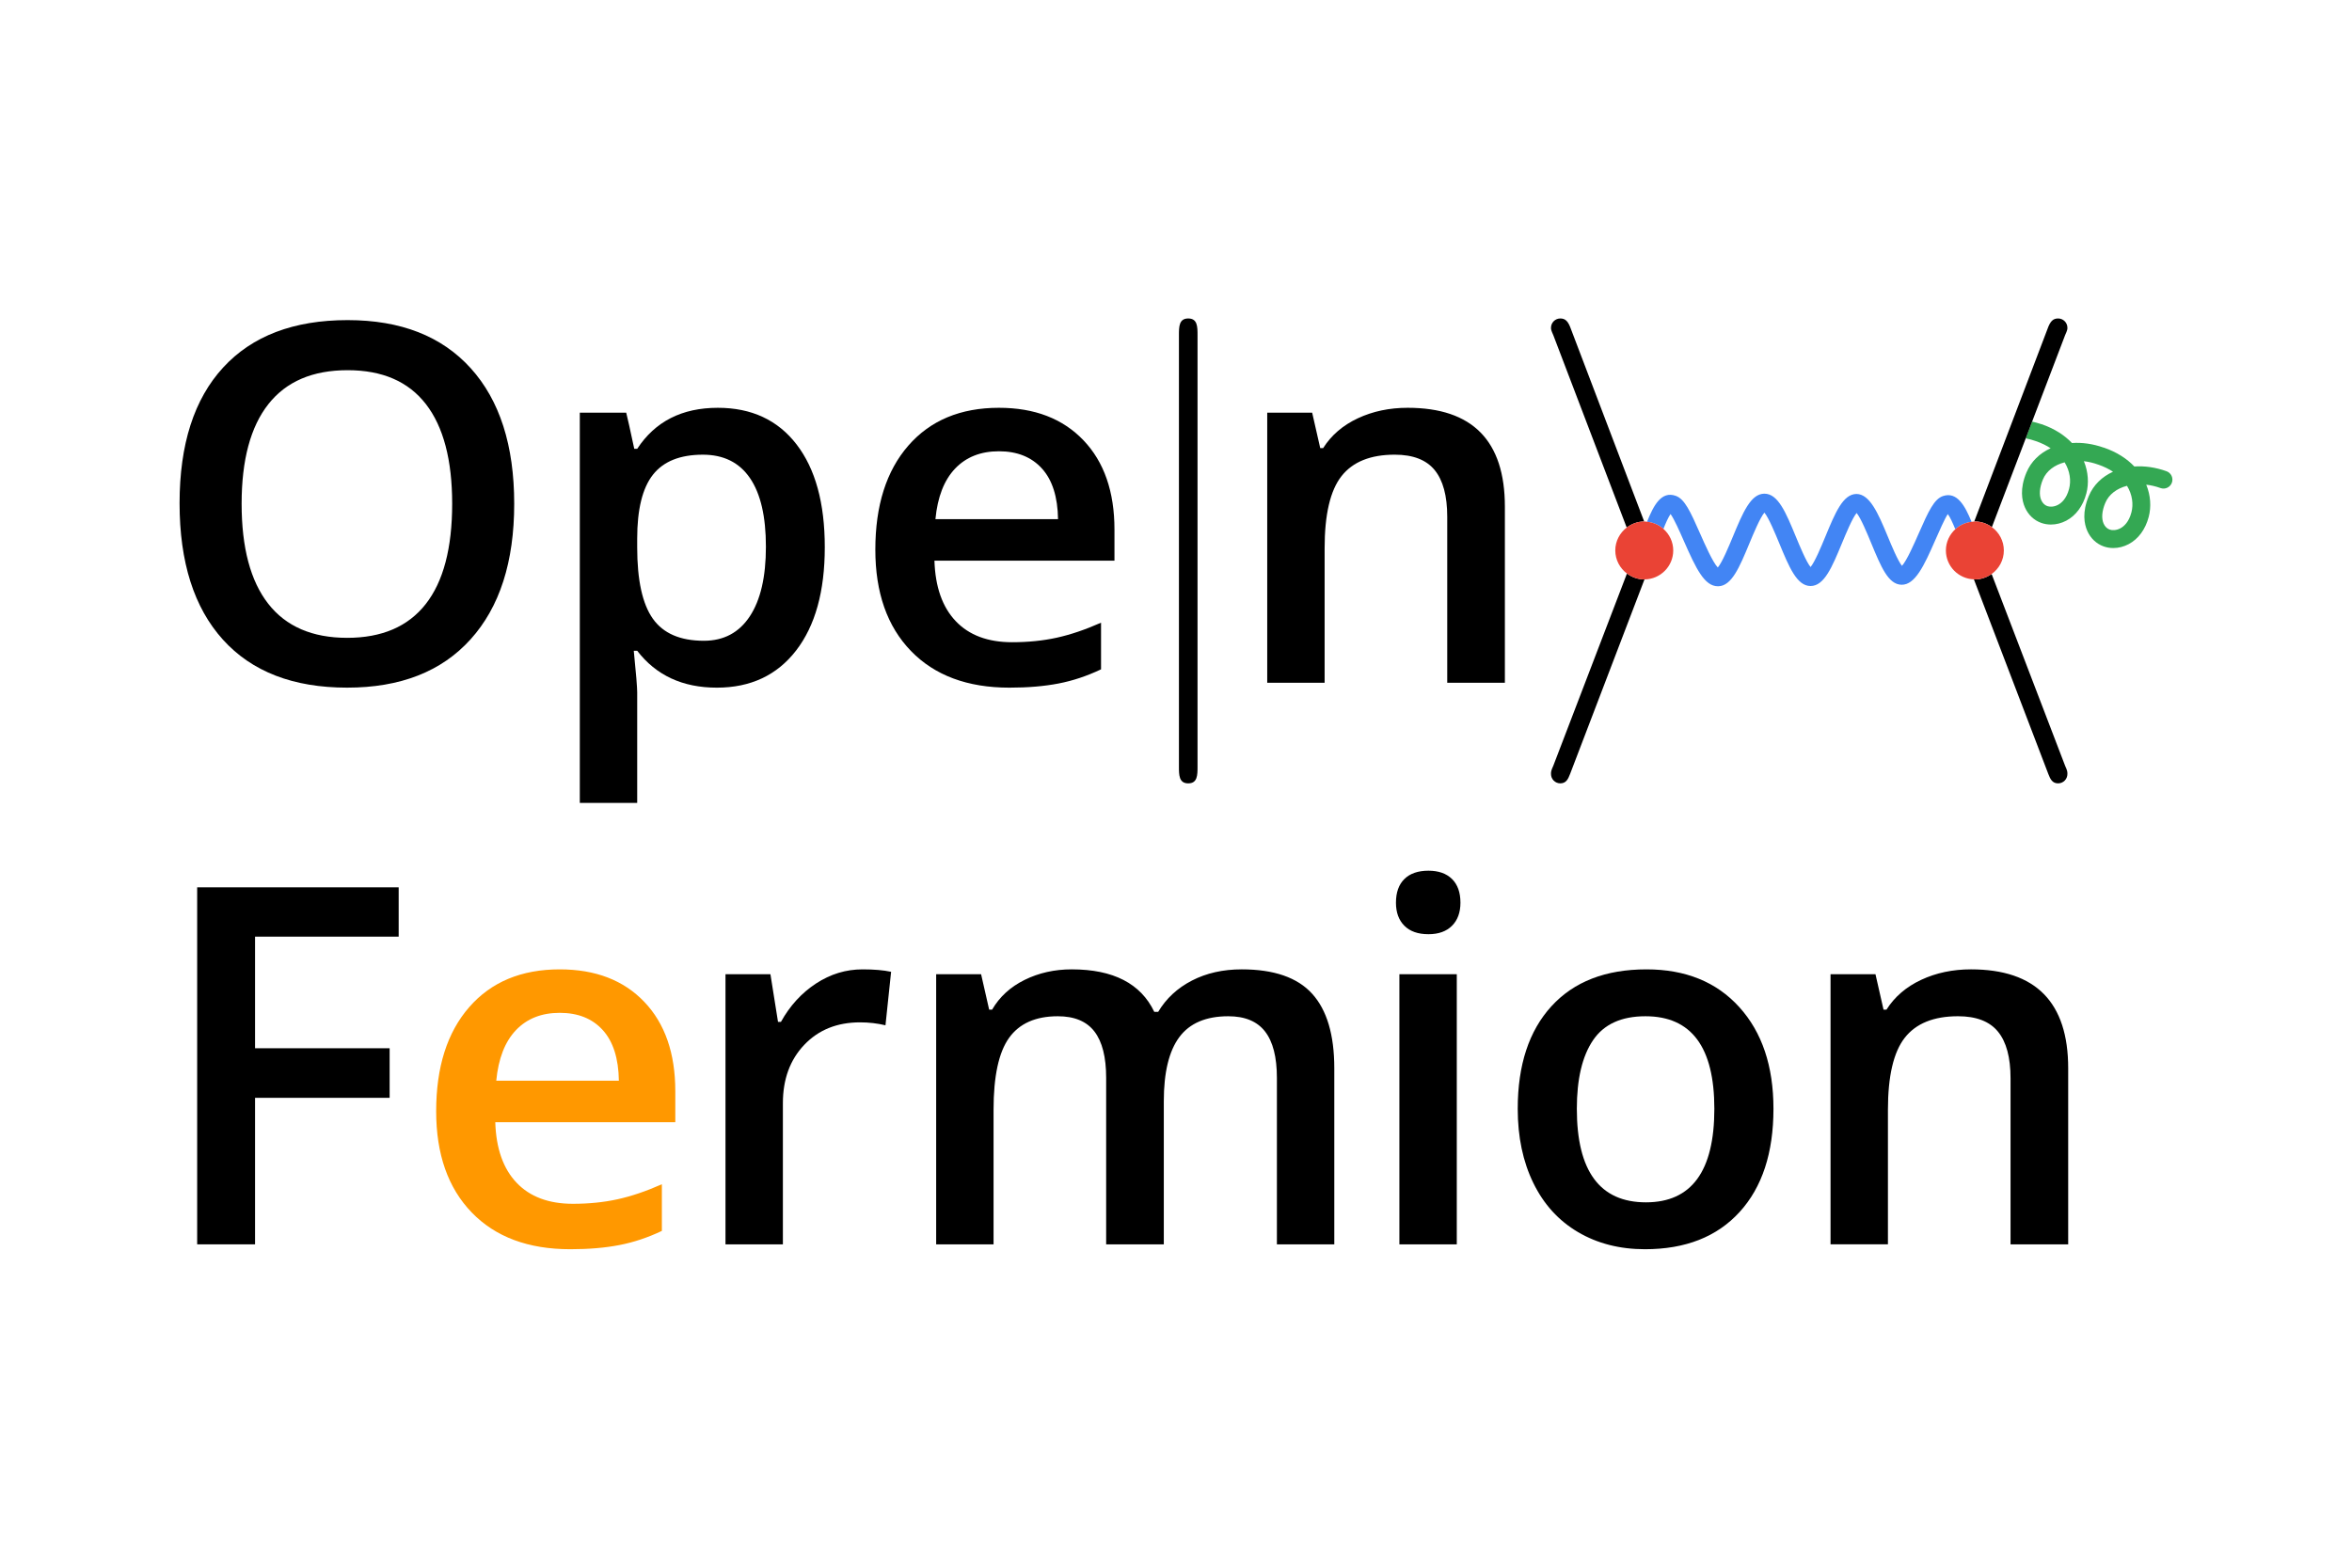
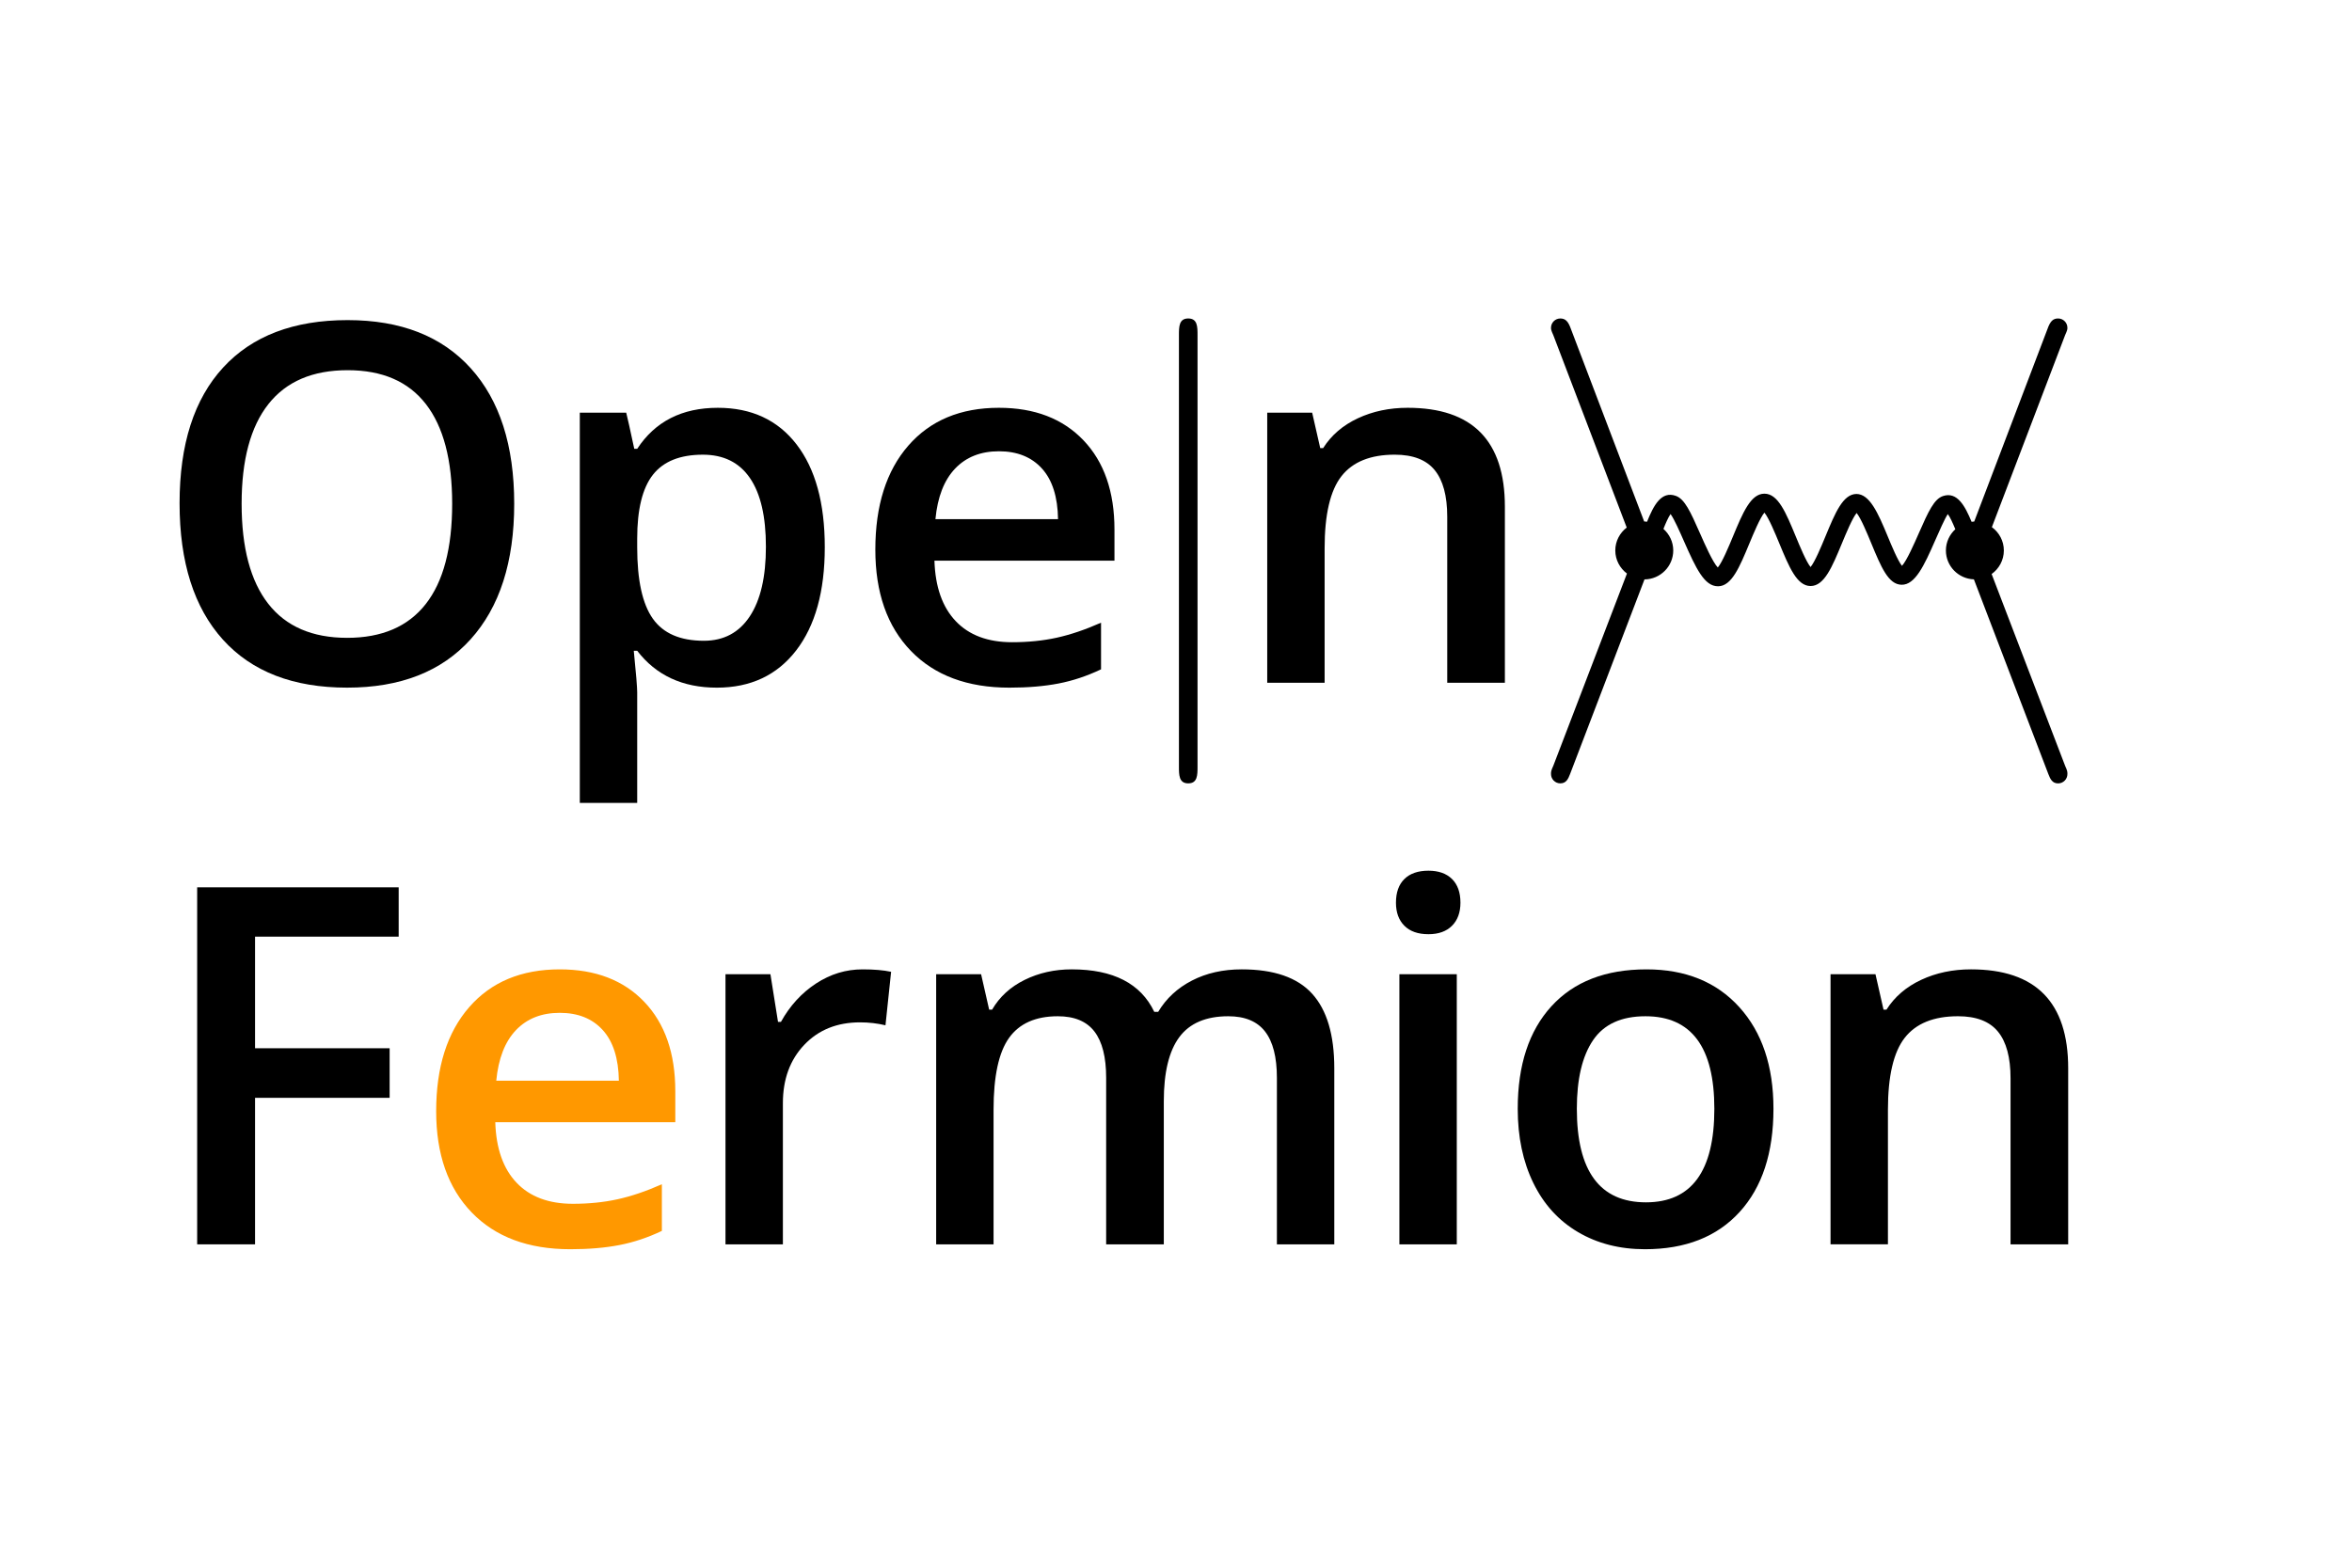
<svg xmlns="http://www.w3.org/2000/svg" version="1.1" id="Layer_1" x="0px" y="0px" width="375" height="250" viewBox="0 0 234.72 128.88" style="enable-background:new 0 0 234.72 128.88;" xml:space="preserve">
  <g>
-     <g>
-       <path style="fill:none;" d="M203.875,34.057c-0.338,0.808-0.397,1.543-0.165,2.067c0.128,0.29,0.341,0.5,0.599,0.593    c0.243,0.086,0.649,0.099,1.067-0.122c0.365-0.193,0.854-0.625,1.108-1.588c0.214-0.815,0.099-1.776-0.442-2.656    C205.031,32.61,204.233,33.201,203.875,34.057z" />
-       <path style="fill:none;" d="M210.097,36.399c-0.338,0.809-0.397,1.543-0.165,2.067c0.128,0.29,0.341,0.5,0.599,0.592    c0.242,0.086,0.649,0.099,1.067-0.122c0.365-0.193,0.853-0.625,1.107-1.588c0.214-0.815,0.099-1.777-0.442-2.657    C211.253,34.953,210.455,35.543,210.097,36.399z" />
-       <path style="fill:#34A853;" d="M216.208,33.236c-1.096-0.394-2.194-0.543-3.209-0.473c-0.739-0.777-1.746-1.438-3.04-1.883    c-0.011-0.004-0.022-0.001-0.033-0.004c-1.077-0.379-2.151-0.527-3.15-0.455c-0.739-0.776-1.747-1.438-3.041-1.882    c-0.011-0.004-0.021-0.001-0.032-0.004c-0.299-0.105-0.604-0.181-0.907-0.252l-0.354,0.927l-0.281,0.737    c0.009,0.002,0.015,0.009,0.025,0.011c0.324,0.064,0.651,0.155,0.974,0.27c0.002,0.001,0.005,0,0.007,0.001    c0.569,0.196,1.061,0.439,1.478,0.714c-1.093,0.497-1.955,1.323-2.416,2.425c-0.678,1.622-0.457,2.785-0.151,3.476    c0.328,0.743,0.908,1.294,1.633,1.551c0.307,0.109,0.633,0.164,0.965,0.163c0.516,0,1.044-0.131,1.532-0.388    c0.963-0.508,1.673-1.471,1.999-2.711c0.267-1.014,0.197-2.149-0.243-3.224c0.465,0.055,0.943,0.165,1.419,0.337    c0.004,0.002,0.009,0,0.013,0.002c0.567,0.196,1.057,0.437,1.473,0.712c-1.093,0.497-1.955,1.323-2.417,2.425    c-0.678,1.622-0.456,2.786-0.15,3.478c0.328,0.742,0.908,1.292,1.632,1.55c0.307,0.109,0.633,0.164,0.965,0.164    c0.516,0,1.044-0.131,1.532-0.389c0.963-0.508,1.673-1.471,1.999-2.711c0.267-1.014,0.197-2.15-0.244-3.225    c0.465,0.054,0.944,0.165,1.42,0.336c0.46,0.168,0.974-0.073,1.14-0.537C216.912,33.913,216.672,33.402,216.208,33.236z     M206.484,35.005c-0.254,0.963-0.743,1.396-1.108,1.588c-0.418,0.221-0.824,0.209-1.067,0.122    c-0.258-0.092-0.471-0.302-0.599-0.593c-0.232-0.524-0.173-1.258,0.165-2.067c0.358-0.856,1.156-1.446,2.167-1.708    C206.583,33.229,206.698,34.19,206.484,35.005z M212.706,37.348c-0.254,0.963-0.742,1.395-1.107,1.588    c-0.418,0.221-0.825,0.209-1.067,0.122c-0.258-0.092-0.471-0.302-0.599-0.592c-0.232-0.524-0.174-1.258,0.165-2.067    c0.358-0.856,1.156-1.446,2.167-1.708C212.805,35.571,212.92,36.533,212.706,37.348z" />
-       <path d="M156.778,19.055c-0.278-0.789-0.557-1.067-1.067-1.067s-0.928,0.418-0.928,0.928c0,0.139,0,0.232,0.232,0.742l7.324,19.2    c0.485-0.373,1.085-0.604,1.743-0.606L156.778,19.055z" />
-       <path d="M162.363,43.448l-7.348,19.18c-0.232,0.51-0.232,0.603-0.232,0.835c0,0.51,0.418,0.928,0.928,0.928    c0.603,0,0.789-0.464,0.974-0.928l7.428-19.431c-0.008,0-0.015,0.002-0.023,0.002C163.441,44.035,162.847,43.812,162.363,43.448z" />
-       <path d="M202.798,28.282l3.29-8.624c0.232-0.51,0.232-0.603,0.232-0.742c0-0.51-0.418-0.928-0.928-0.928s-0.789,0.278-1.067,1.067    l-7.305,19.203c0.022,0,0.043-0.007,0.065-0.007c0.636,0,1.219,0.212,1.697,0.561l3.057-8.014l0.325-0.852l0.281-0.737    L202.798,28.282z" />
-       <path d="M196.986,44.025l7.431,19.439c0.186,0.464,0.371,0.928,0.974,0.928c0.51,0,0.928-0.418,0.928-0.928    c0-0.232,0-0.325-0.232-0.835l-7.331-19.135c-0.473,0.338-1.048,0.541-1.673,0.541C197.05,44.035,197.019,44.026,196.986,44.025z" />
-       <path style="fill:#4285F4;" d="M193.909,35.712c-0.887,0.296-1.443,1.484-2.43,3.735c-0.428,0.976-1.187,2.707-1.669,3.233    c-0.414-0.505-1.038-2.014-1.429-2.958c-0.979-2.367-1.803-4.209-3.121-4.217c-1.341,0.019-2.113,1.88-3.089,4.238    c-0.404,0.977-1.051,2.539-1.483,3.056c-0.43-0.518-1.073-2.075-1.476-3.049c-0.986-2.388-1.765-4.273-3.131-4.273    c-0.001,0-0.002,0-0.004,0c-1.365,0.004-2.151,1.897-3.146,4.293c-0.41,0.989-1.07,2.576-1.501,3.075    c-0.503-0.518-1.308-2.347-1.76-3.374c-0.995-2.261-1.555-3.456-2.425-3.774c-1.468-0.534-2.24,1-2.877,2.583    c0.626,0.061,1.19,0.316,1.635,0.711c0.222-0.554,0.492-1.181,0.712-1.482c0.365,0.502,0.93,1.788,1.323,2.68    c1.235,2.804,2.063,4.529,3.407,4.529c0.009,0,0.019,0,0.029,0c1.342-0.024,2.119-1.896,3.103-4.265    c0.41-0.988,1.067-2.568,1.503-3.085c0.432,0.516,1.079,2.082,1.484,3.062c0.983,2.379,1.758,4.258,3.118,4.263    c0.002,0,0.003,0,0.005,0c1.364,0,2.144-1.884,3.132-4.267c0.399-0.964,1.036-2.502,1.463-3.023    c0.425,0.517,1.057,2.044,1.452,3.001c0.994,2.402,1.712,4.138,3.032,4.162c1.356,0.031,2.261-1.928,3.346-4.403    c0.398-0.907,0.977-2.227,1.27-2.649c0.226,0.287,0.512,0.932,0.75,1.511c0.439-0.404,1.001-0.667,1.624-0.739    C196.112,36.726,195.327,35.243,193.909,35.712z" />
-       <path style="fill:#EA4335;" d="M197.019,38.258c-0.09,0.002-0.176,0.017-0.263,0.027c-0.623,0.072-1.185,0.335-1.624,0.739    c-0.574,0.529-0.94,1.28-0.94,2.12c0,1.561,1.245,2.829,2.794,2.882c0.033,0.001,0.065,0.01,0.098,0.01    c0.624,0,1.199-0.204,1.673-0.541c0.735-0.525,1.219-1.38,1.219-2.35c0-0.959-0.474-1.804-1.195-2.331    c-0.478-0.349-1.061-0.561-1.697-0.561C197.062,38.251,197.041,38.257,197.019,38.258z" />
-       <path style="fill:#EA4335;" d="M164.091,38.251c-0.003,0-0.006,0.001-0.009,0.001c-0.658,0.002-1.257,0.233-1.743,0.606    c-0.688,0.529-1.14,1.352-1.14,2.285c0,0.945,0.462,1.777,1.164,2.305c0.483,0.363,1.077,0.587,1.727,0.587    c0.008,0,0.015-0.002,0.023-0.002c1.584-0.013,2.869-1.303,2.869-2.889c0-0.859-0.383-1.622-0.979-2.152    c-0.445-0.396-1.01-0.651-1.635-0.711C164.275,38.27,164.185,38.251,164.091,38.251z" />
-     </g>
-     <g>
-       <path d="M51.316,36.484c0,5.801-1.45,10.311-4.351,13.528c-2.901,3.218-7.008,4.826-12.322,4.826c-5.379,0-9.51-1.597-12.395-4.79    s-4.327-7.731-4.327-13.614s1.45-10.4,4.351-13.553s7.04-4.729,12.419-4.729c5.298,0,9.393,1.601,12.285,4.802    S51.316,30.667,51.316,36.484z M24.113,36.484c0,4.388,0.886,7.715,2.657,9.982c1.771,2.267,4.396,3.4,7.873,3.4    c3.461,0,6.074-1.121,7.837-3.364s2.645-5.582,2.645-10.018c0-4.371-0.873-7.686-2.62-9.945s-4.351-3.388-7.812-3.388    c-3.494,0-6.13,1.129-7.91,3.388C25.002,28.798,24.113,32.113,24.113,36.484z" />
-       <path d="M71.536,54.839c-3.413,0-6.061-1.227-7.946-3.681h-0.341c0.228,2.275,0.341,3.656,0.341,4.144v11.042h-5.728V27.392h4.631    c0.13,0.504,0.398,1.706,0.804,3.608h0.293c1.788-2.73,4.469-4.095,8.044-4.095c3.364,0,5.984,1.219,7.861,3.656    c1.877,2.438,2.815,5.858,2.815,10.262s-0.955,7.841-2.864,10.311C77.536,53.604,74.899,54.839,71.536,54.839z M70.146,31.585    c-2.275,0-3.937,0.666-4.985,1.999c-1.048,1.333-1.572,3.461-1.572,6.386v0.853c0,3.283,0.52,5.659,1.56,7.13    c1.04,1.471,2.738,2.206,5.094,2.206c1.983,0,3.51-0.813,4.583-2.438s1.609-3.941,1.609-6.947c0-3.023-0.532-5.31-1.597-6.862    C73.774,32.361,72.21,31.585,70.146,31.585z" />
-       <path d="M100.737,54.839c-4.193,0-7.471-1.223-9.835-3.669c-2.364-2.446-3.547-5.814-3.547-10.104    c0-4.404,1.097-7.865,3.291-10.384c2.194-2.519,5.208-3.778,9.043-3.778c3.559,0,6.37,1.081,8.434,3.242s3.096,5.135,3.096,8.921    v3.096H93.254c0.081,2.616,0.788,4.627,2.121,6.033c1.333,1.406,3.209,2.108,5.631,2.108c1.593,0,3.075-0.15,4.449-0.451    c1.373-0.301,2.848-0.8,4.424-1.499v4.656c-1.398,0.666-2.811,1.138-4.241,1.414C104.207,54.701,102.574,54.839,100.737,54.839z     M99.689,31.244c-1.82,0-3.278,0.577-4.375,1.731c-1.097,1.154-1.751,2.836-1.962,5.046h12.236    c-0.033-2.226-0.569-3.912-1.609-5.058C102.939,31.817,101.509,31.244,99.689,31.244z" />
-       <path d="M150.181,54.352h-5.753V37.776c0-2.08-0.418-3.632-1.255-4.656c-0.837-1.024-2.165-1.536-3.985-1.536    c-2.421,0-4.193,0.715-5.314,2.145c-1.121,1.43-1.682,3.827-1.682,7.191v13.431h-5.728V27.392h4.485l0.804,3.534h0.293    c0.813-1.284,1.966-2.275,3.461-2.974s3.153-1.048,4.973-1.048c6.468,0,9.701,3.291,9.701,9.872V54.352z" />
-       <path d="M25.453,110.405h-5.777V74.768h20.11v4.924H25.453v11.14h13.431v4.948H25.453V110.405z" />
-       <path style="fill:#FF9800;" d="M56.91,110.892c-4.193,0-7.471-1.223-9.835-3.669c-2.364-2.446-3.547-5.813-3.547-10.103    c0-4.404,1.097-7.865,3.291-10.384c2.194-2.519,5.208-3.778,9.043-3.778c3.559,0,6.37,1.081,8.434,3.242    c2.064,2.161,3.096,5.135,3.096,8.921v3.096H49.427c0.081,2.616,0.788,4.627,2.121,6.032c1.333,1.406,3.209,2.109,5.631,2.109    c1.593,0,3.075-0.151,4.449-0.452c1.373-0.301,2.848-0.8,4.424-1.499v4.656c-1.398,0.666-2.811,1.138-4.241,1.414    C60.38,110.754,58.747,110.892,56.91,110.892z M55.862,87.297c-1.82,0-3.278,0.577-4.375,1.731s-1.751,2.836-1.962,5.046h12.236    c-0.033-2.226-0.569-3.913-1.609-5.058C59.112,87.869,57.682,87.297,55.862,87.297z" />
-       <path d="M86.076,82.958c1.154,0,2.104,0.081,2.852,0.244l-0.561,5.338c-0.813-0.195-1.658-0.293-2.535-0.293    c-2.291,0-4.148,0.748-5.57,2.243c-1.422,1.495-2.133,3.437-2.133,5.826v14.089h-5.728V83.445h4.485l0.756,4.753h0.293    c0.894-1.609,2.06-2.884,3.498-3.827C82.87,83.429,84.418,82.958,86.076,82.958z" />
-       <path d="M116.143,110.405h-5.753V93.781c0-2.064-0.39-3.604-1.17-4.62c-0.78-1.016-1.999-1.523-3.656-1.523    c-2.21,0-3.831,0.718-4.863,2.157c-1.032,1.438-1.548,3.832-1.548,7.179v13.431h-5.728V83.445h4.485l0.804,3.534h0.293    c0.748-1.284,1.832-2.275,3.254-2.974c1.422-0.699,2.986-1.048,4.692-1.048c4.144,0,6.89,1.414,8.239,4.241h0.39    c0.796-1.333,1.918-2.373,3.364-3.12s3.104-1.121,4.973-1.121c3.218,0,5.562,0.813,7.032,2.438    c1.471,1.625,2.206,4.103,2.206,7.435v17.575h-5.728V93.781c0-2.064-0.394-3.604-1.182-4.62c-0.788-1.016-2.011-1.523-3.669-1.523    c-2.226,0-3.855,0.694-4.887,2.084c-1.032,1.389-1.548,3.523-1.548,6.399V110.405z" />
-       <path d="M139.311,76.303c0-1.024,0.28-1.812,0.841-2.364s1.361-0.829,2.401-0.829c1.008,0,1.792,0.276,2.352,0.829    c0.561,0.553,0.841,1.341,0.841,2.364c0,0.975-0.28,1.742-0.841,2.303c-0.561,0.561-1.345,0.842-2.352,0.842    c-1.04,0-1.84-0.281-2.401-0.842C139.592,78.046,139.311,77.278,139.311,76.303z M145.381,110.405h-5.728V83.445h5.728V110.405z" />
-       <path d="M176.984,96.876c0,4.404-1.129,7.841-3.388,10.311s-5.403,3.705-9.433,3.705c-2.519,0-4.745-0.569-6.679-1.706    c-1.934-1.138-3.421-2.771-4.461-4.899c-1.04-2.129-1.56-4.599-1.56-7.41c0-4.371,1.121-7.784,3.364-10.238    s5.403-3.681,9.482-3.681c3.9,0,6.988,1.255,9.263,3.765S176.984,92.619,176.984,96.876z M157.362,96.876    c0,6.224,2.299,9.336,6.898,9.336c4.55,0,6.825-3.112,6.825-9.336c0-6.159-2.291-9.238-6.874-9.238    c-2.405,0-4.148,0.796-5.229,2.389S157.362,93.903,157.362,96.876z" />
-       <path d="M206.397,110.405h-5.753V93.829c0-2.08-0.418-3.632-1.255-4.656c-0.837-1.024-2.165-1.536-3.985-1.536    c-2.421,0-4.193,0.715-5.314,2.145c-1.121,1.43-1.682,3.827-1.682,7.191v13.431h-5.728V83.445h4.485l0.804,3.534h0.293    c0.813-1.284,1.966-2.275,3.461-2.974c1.495-0.699,3.153-1.048,4.973-1.048c6.468,0,9.701,3.291,9.701,9.872V110.405z" />
-     </g>
+     <path d="M51.316,36.484c0,5.801-1.45,10.311-4.351,13.528c-2.901,3.218-7.008,4.826-12.322,4.826c-5.379,0-9.51-1.597-12.395-4.79   s-4.327-7.731-4.327-13.614s1.45-10.4,4.351-13.553s7.04-4.729,12.419-4.729c5.298,0,9.393,1.601,12.285,4.802   S51.316,30.667,51.316,36.484z M24.113,36.484c0,4.388,0.886,7.715,2.657,9.982c1.771,2.267,4.396,3.4,7.873,3.4   c3.461,0,6.074-1.121,7.837-3.364s2.645-5.582,2.645-10.018c0-4.371-0.873-7.686-2.62-9.945s-4.351-3.388-7.812-3.388   c-3.494,0-6.13,1.129-7.91,3.388C25.002,28.798,24.113,32.113,24.113,36.484z" />
+     <path d="M71.536,54.839c-3.413,0-6.061-1.227-7.946-3.681h-0.341c0.228,2.275,0.341,3.656,0.341,4.144v11.042h-5.728V27.392h4.631   c0.13,0.504,0.398,1.706,0.804,3.608h0.293c1.788-2.73,4.469-4.095,8.044-4.095c3.364,0,5.984,1.219,7.861,3.656   c1.877,2.438,2.815,5.858,2.815,10.262s-0.955,7.841-2.864,10.311C77.536,53.604,74.899,54.839,71.536,54.839z M70.146,31.585   c-2.275,0-3.937,0.666-4.985,1.999c-1.048,1.333-1.572,3.461-1.572,6.386v0.853c0,3.283,0.52,5.659,1.56,7.13   c1.04,1.471,2.738,2.206,5.094,2.206c1.983,0,3.51-0.813,4.583-2.438s1.609-3.941,1.609-6.947c0-3.023-0.532-5.31-1.597-6.862   C73.774,32.361,72.21,31.585,70.146,31.585z" />
+     <path d="M100.737,54.839c-4.193,0-7.471-1.223-9.835-3.669c-2.364-2.446-3.547-5.814-3.547-10.104   c0-4.404,1.097-7.865,3.291-10.384c2.194-2.519,5.208-3.778,9.043-3.778c3.559,0,6.37,1.081,8.434,3.242s3.096,5.135,3.096,8.921   v3.096H93.254c0.081,2.616,0.788,4.627,2.121,6.033c1.333,1.406,3.209,2.108,5.631,2.108c1.593,0,3.075-0.15,4.449-0.451   c1.373-0.301,2.848-0.8,4.424-1.499v4.656c-1.398,0.666-2.811,1.138-4.241,1.414C104.207,54.701,102.574,54.839,100.737,54.839z    M99.689,31.244c-1.82,0-3.278,0.577-4.375,1.731c-1.097,1.154-1.751,2.836-1.962,5.046h12.236   c-0.033-2.226-0.569-3.912-1.609-5.058C102.939,31.817,101.509,31.244,99.689,31.244z" />
+     <path d="M150.181,54.352h-5.753V37.776c0-2.08-0.418-3.632-1.255-4.656c-0.837-1.024-2.165-1.536-3.985-1.536   c-2.421,0-4.193,0.715-5.314,2.145c-1.121,1.43-1.682,3.827-1.682,7.191v13.431h-5.728V27.392h4.485l0.804,3.534h0.293   c0.813-1.284,1.966-2.275,3.461-2.974s3.153-1.048,4.973-1.048c6.468,0,9.701,3.291,9.701,9.872V54.352z" />
    <g>
      <path id="g3-106_10_" d="M119.509,19.658c0-0.835,0-1.67-0.928-1.67s-0.928,0.835-0.928,1.67v43.063c0,0.835,0,1.671,0.928,1.671    s0.928-0.835,0.928-1.671V19.658z" />
    </g>
+     <g>
+       <path d="M206.087,19.658c0.232-0.51,0.232-0.603,0.232-0.742c0-0.51-0.418-0.928-0.928-0.928s-0.789,0.278-1.067,1.067    l-7.305,19.203c-0.09,0.002-0.176,0.017-0.263,0.027c-0.644-1.558-1.429-3.042-2.847-2.573c-0.887,0.296-1.443,1.484-2.43,3.735    c-0.428,0.976-1.187,2.707-1.669,3.233c-0.414-0.505-1.038-2.014-1.429-2.958c-0.979-2.367-1.803-4.209-3.121-4.217    c-1.341,0.019-2.113,1.88-3.089,4.238c-0.404,0.977-1.051,2.539-1.483,3.056c-0.43-0.518-1.073-2.075-1.476-3.049    c-0.986-2.388-1.765-4.273-3.131-4.273c-0.001,0-0.002,0-0.004,0c-1.365,0.004-2.151,1.897-3.146,4.293    c-0.41,0.989-1.07,2.576-1.501,3.075c-0.503-0.518-1.308-2.347-1.76-3.374c-0.995-2.261-1.555-3.456-2.425-3.774    c-1.468-0.534-2.24,1-2.877,2.583c-0.093-0.009-0.182-0.028-0.277-0.028c-0.003,0-0.006,0.001-0.009,0.001l-7.303-19.197    c-0.278-0.789-0.557-1.067-1.067-1.067s-0.928,0.418-0.928,0.928c0,0.139,0,0.232,0.232,0.742l7.324,19.2    c-0.688,0.529-1.14,1.352-1.14,2.285c0,0.945,0.462,1.777,1.164,2.305l-7.348,19.18c-0.232,0.51-0.232,0.603-0.232,0.835    c0,0.51,0.418,0.928,0.928,0.928c0.603,0,0.789-0.464,0.974-0.928l7.428-19.431c1.584-0.013,2.869-1.303,2.869-2.889    c0-0.859-0.383-1.622-0.979-2.152c0.222-0.554,0.492-1.181,0.712-1.482c0.365,0.502,0.93,1.788,1.323,2.68    c1.235,2.804,2.063,4.529,3.407,4.529c0.009,0,0.019,0,0.029,0c1.342-0.024,2.119-1.896,3.103-4.265    c0.41-0.988,1.067-2.568,1.503-3.085c0.432,0.516,1.079,2.082,1.484,3.062c0.983,2.379,1.758,4.258,3.118,4.263    c0.002,0,0.003,0,0.005,0c1.364,0,2.144-1.884,3.132-4.267c0.399-0.964,1.036-2.502,1.463-3.023    c0.425,0.517,1.057,2.044,1.452,3.001c0.994,2.402,1.712,4.138,3.032,4.162c1.356,0.031,2.261-1.928,3.346-4.403    c0.398-0.907,0.977-2.227,1.27-2.649c0.226,0.287,0.512,0.932,0.75,1.511c-0.574,0.529-0.94,1.28-0.94,2.12    c0,1.561,1.245,2.829,2.794,2.882l7.431,19.439c0.186,0.464,0.371,0.928,0.974,0.928c0.51,0,0.928-0.418,0.928-0.928    c0-0.232,0-0.325-0.232-0.835l-7.331-19.135c0.735-0.525,1.219-1.38,1.219-2.35c0-0.959-0.474-1.804-1.195-2.331L206.087,19.658z" />
+     </g>
+     <path d="M25.453,110.405h-5.777V74.768h20.11v4.924H25.453v11.14h13.431v4.948H25.453V110.405z" />
+     <path style="fill:#FF9800;" d="M56.91,110.892c-4.193,0-7.471-1.223-9.835-3.669c-2.364-2.446-3.547-5.813-3.547-10.103   c0-4.404,1.097-7.865,3.291-10.384c2.194-2.519,5.208-3.778,9.043-3.778c3.559,0,6.37,1.081,8.434,3.242   c2.064,2.161,3.096,5.135,3.096,8.921v3.096H49.427c0.081,2.616,0.788,4.627,2.121,6.032c1.333,1.406,3.209,2.109,5.631,2.109   c1.593,0,3.075-0.151,4.449-0.452c1.373-0.301,2.848-0.8,4.424-1.499v4.656c-1.398,0.666-2.811,1.138-4.241,1.414   C60.38,110.754,58.747,110.892,56.91,110.892z M55.862,87.297c-1.82,0-3.278,0.577-4.375,1.731s-1.751,2.836-1.962,5.046h12.236   c-0.033-2.226-0.569-3.913-1.609-5.058C59.112,87.869,57.682,87.297,55.862,87.297z" />
+     <path d="M86.076,82.958c1.154,0,2.104,0.081,2.852,0.244l-0.561,5.338c-0.813-0.195-1.658-0.293-2.535-0.293   c-2.291,0-4.148,0.748-5.57,2.243c-1.422,1.495-2.133,3.437-2.133,5.826v14.089h-5.728V83.445h4.485l0.756,4.753h0.293   c0.894-1.609,2.06-2.884,3.498-3.827C82.87,83.429,84.418,82.958,86.076,82.958z" />
+     <path d="M116.143,110.405h-5.753V93.781c0-2.064-0.39-3.604-1.17-4.62c-0.78-1.016-1.999-1.523-3.656-1.523   c-2.21,0-3.831,0.718-4.863,2.157c-1.032,1.438-1.548,3.832-1.548,7.179v13.431h-5.728V83.445h4.485l0.804,3.534h0.293   c0.748-1.284,1.832-2.275,3.254-2.974c1.422-0.699,2.986-1.048,4.692-1.048c4.144,0,6.89,1.414,8.239,4.241h0.39   c0.796-1.333,1.918-2.373,3.364-3.12s3.104-1.121,4.973-1.121c3.218,0,5.562,0.813,7.032,2.438   c1.471,1.625,2.206,4.103,2.206,7.435v17.575h-5.728V93.781c0-2.064-0.394-3.604-1.182-4.62c-0.788-1.016-2.011-1.523-3.669-1.523   c-2.226,0-3.855,0.694-4.887,2.084c-1.032,1.389-1.548,3.523-1.548,6.399V110.405z" />
+     <path d="M139.311,76.303c0-1.024,0.28-1.812,0.841-2.364s1.361-0.829,2.401-0.829c1.008,0,1.792,0.276,2.352,0.829   c0.561,0.553,0.841,1.341,0.841,2.364c0,0.975-0.28,1.742-0.841,2.303c-0.561,0.561-1.345,0.842-2.352,0.842   c-1.04,0-1.84-0.281-2.401-0.842C139.592,78.046,139.311,77.278,139.311,76.303z M145.381,110.405h-5.728V83.445h5.728V110.405z" />
+     <path d="M176.984,96.876c0,4.404-1.129,7.841-3.388,10.311s-5.403,3.705-9.433,3.705c-2.519,0-4.745-0.569-6.679-1.706   c-1.934-1.138-3.421-2.771-4.461-4.899c-1.04-2.129-1.56-4.599-1.56-7.41c0-4.371,1.121-7.784,3.364-10.238   s5.403-3.681,9.482-3.681c3.9,0,6.988,1.255,9.263,3.765S176.984,92.619,176.984,96.876z M157.362,96.876   c0,6.224,2.299,9.336,6.898,9.336c4.55,0,6.825-3.112,6.825-9.336c0-6.159-2.291-9.238-6.874-9.238   c-2.405,0-4.148,0.796-5.229,2.389S157.362,93.903,157.362,96.876z" />
+     <path d="M206.397,110.405h-5.753V93.829c0-2.08-0.418-3.632-1.255-4.656c-0.837-1.024-2.165-1.536-3.985-1.536   c-2.421,0-4.193,0.715-5.314,2.145c-1.121,1.43-1.682,3.827-1.682,7.191v13.431h-5.728V83.445h4.485l0.804,3.534h0.293   c0.813-1.284,1.966-2.275,3.461-2.974c1.495-0.699,3.153-1.048,4.973-1.048c6.468,0,9.701,3.291,9.701,9.872V110.405z" />
  </g>
</svg>
